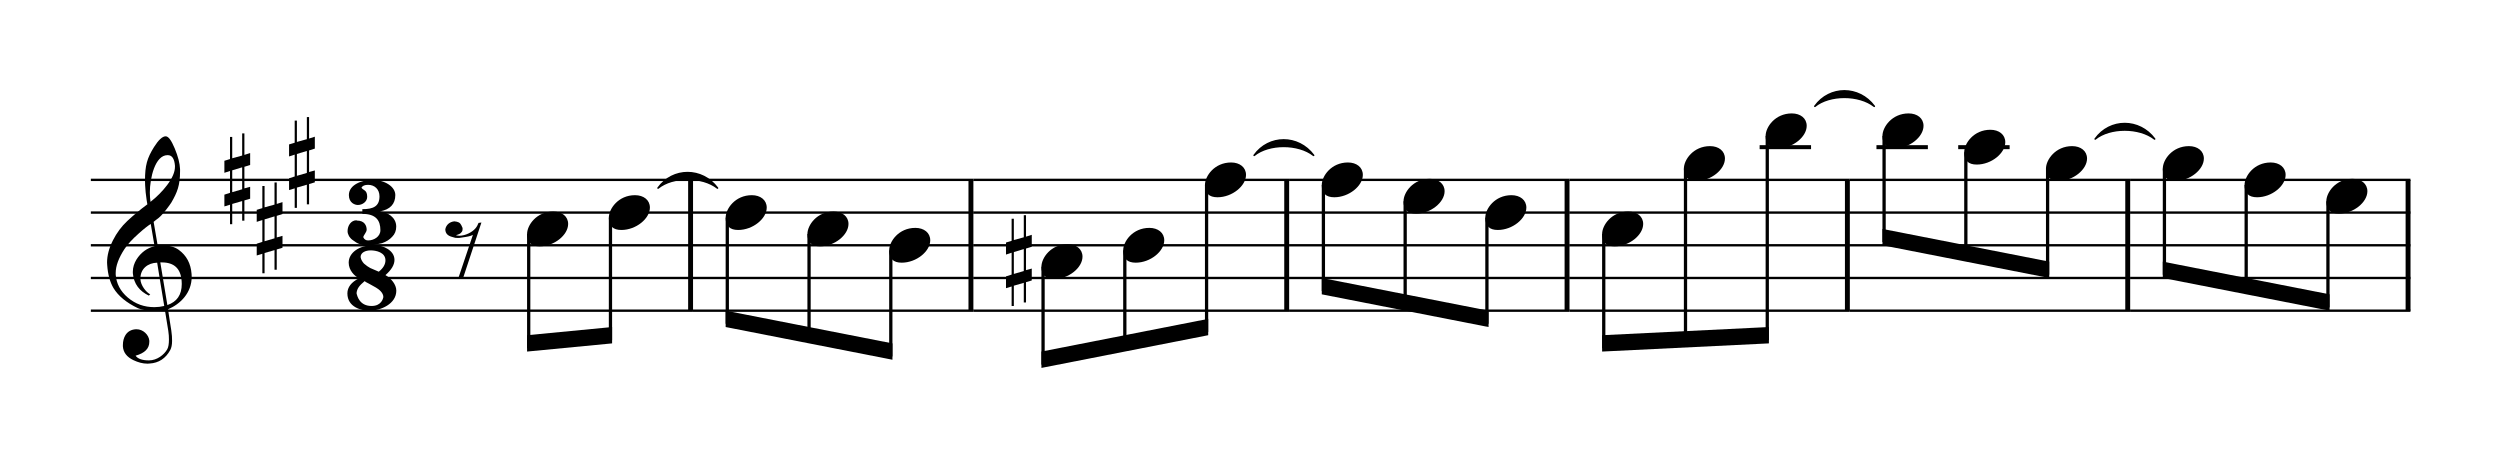
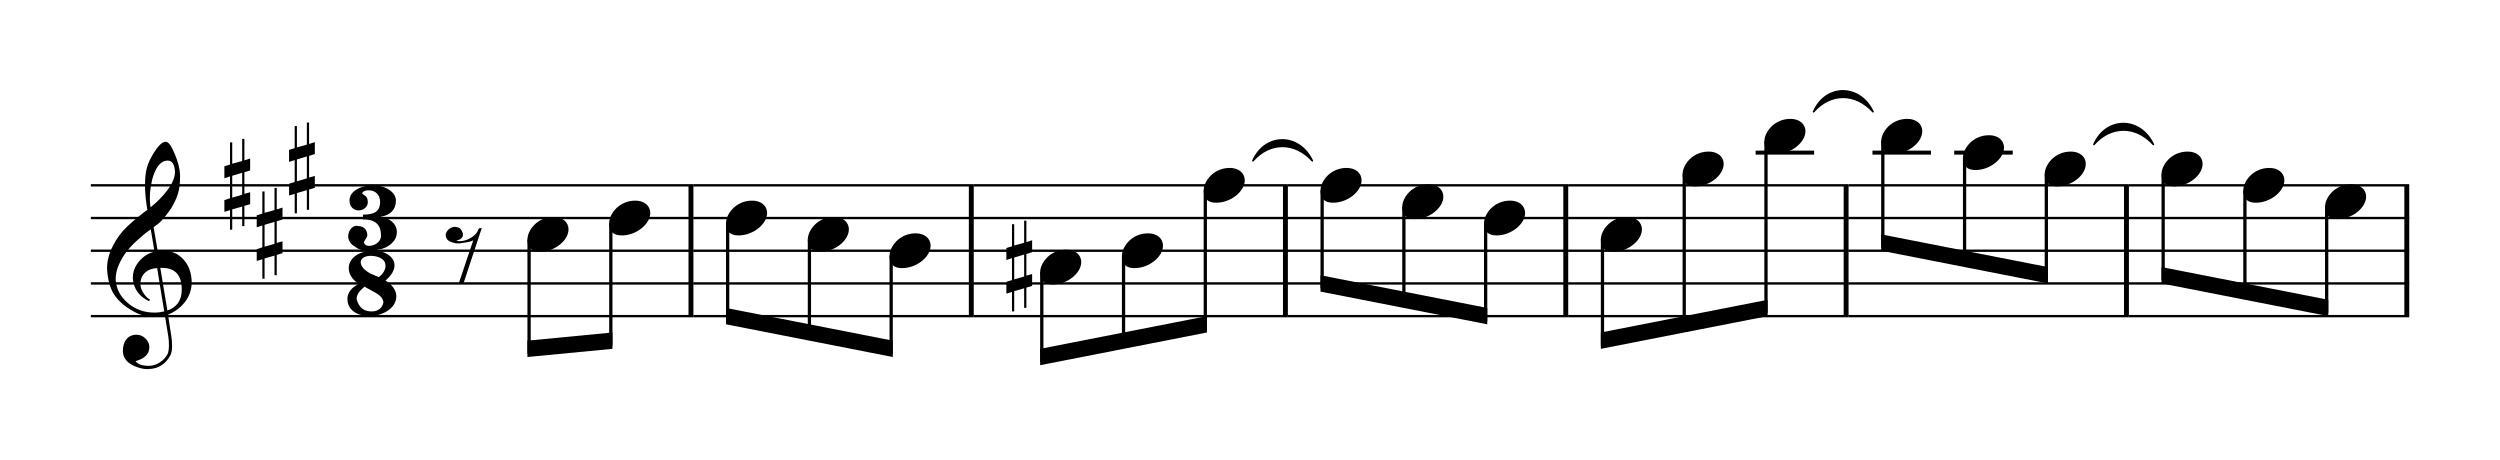
- <svg xmlns="http://www.w3.org/2000/svg" xmlns:xlink="http://www.w3.org/1999/xlink" width="688px" height="128.5px" version="1.1" overflow="visible">
+ <svg xmlns="http://www.w3.org/2000/svg" xmlns:xlink="http://www.w3.org/1999/xlink" width="688px" height="126.5px" version="1.1" overflow="visible">
  <defs>
-     <symbol id="E050-0000001724586126" viewBox="0 0 1000 1000" overflow="inherit">
+     <symbol id="E050-1hgyq4h" viewBox="0 0 1000 1000" overflow="inherit">
      <path transform="scale(1,-1)" d="M441 -245c-23 -4 -48 -6 -76 -6c-59 0 -102 7 -130 20c-88 42 -150 93 -187 154c-26 44 -43 103 -48 176c0 6 -1 13 -1 19c0 54 15 111 45 170c29 57 65 106 110 148s96 85 153 127c-3 16 -8 46 -13 92c-4 43 -5 73 -5 89c0 117 16 172 69 257c34 54 64 82 89 82 c21 0 43 -30 69 -92s39 -115 41 -159v-15c0 -109 -21 -162 -67 -241c-13 -20 -63 -90 -98 -118c-13 -9 -25 -19 -37 -29l31 -181c8 1 18 2 28 2c58 0 102 -12 133 -35c59 -43 92 -104 98 -184c1 -7 1 -15 1 -22c0 -123 -87 -209 -181 -248c8 -57 17 -110 25 -162 c5 -31 6 -58 6 -80c0 -30 -5 -53 -14 -70c-35 -64 -88 -99 -158 -103c-5 0 -11 -1 -16 -1c-37 0 -72 10 -108 27c-50 24 -77 59 -80 105v11c0 29 7 55 20 76c18 28 45 42 79 44h6c49 0 93 -42 97 -87v-9c0 -51 -34 -86 -105 -106c17 -24 51 -36 102 -36c62 0 116 43 140 85 c9 16 13 41 13 74c0 20 -1 42 -5 67c-8 53 -18 106 -26 159zM461 939c-95 0 -135 -175 -135 -286c0 -24 2 -48 5 -71c50 39 92 82 127 128c40 53 60 100 60 140v8c-4 53 -22 81 -55 81h-2zM406 119l54 -326c73 25 110 78 110 161c0 7 0 15 -1 23c-7 95 -57 142 -151 142h-12 zM382 117c-72 -2 -128 -47 -128 -120v-7c2 -46 43 -99 75 -115c-3 -2 -7 -5 -10 -10c-70 33 -116 88 -123 172v11c0 68 44 126 88 159c23 17 49 29 78 36l-29 170c-21 -13 -52 -37 -92 -73c-50 -44 -86 -84 -109 -119c-45 -69 -67 -130 -67 -182v-13c5 -68 35 -127 93 -176 s125 -73 203 -73c25 0 50 3 75 9c-19 111 -36 221 -54 331z" />
    </symbol>
-     <symbol id="E083-0000001724586126" viewBox="0 0 1000 1000" overflow="inherit">
-       <path transform="scale(1,-1)" d="M188 250c97 0 177 -52 177 -116c0 -69 -40 -111 -118 -125c56 -5 125 -44 125 -116c0 -31 -10 -57 -31 -78c-19 -21 -45 -38 -78 -49l-50 -11c-15 -3 -36 -7 -55 -7c-50 0 -86 16 -113 38c-16 10 -23 18 -34 34c-7 13 -11 25 -11 38c0 43 27 83 68 83l3 -2 c61 0 75 -42 75 -70c0 -19 -24 -42 -26 -57c7 -17 20 -25 37 -25c44 0 94 29 94 78c0 75 -34 125 -138 125v36c84 0 131 22 131 98c0 54 -37 88 -87 88c-26 0 -43 -7 -51 -22c15 -22 44 -16 44 -70c0 -37 -37 -62 -71 -62c-22 0 -69 15 -69 76c0 79 101 116 178 116z" />
-     </symbol>
-     <symbol id="E088-0000001724586126" viewBox="0 0 1000 1000" overflow="inherit">
-       <path transform="scale(1,-1)" d="M185 -214c76 0 88 58 90 68c0 34 -35 60 -57 73l-52 29c-21 10 -32 17 -34 20c-39 -33 -58 -54 -62 -92c5 -23 23 -98 115 -98zM291 135c0 61 -72 76 -113 76c-40 0 -77 -17 -77 -51c3 -21 15 -38 26 -50c17 -15 33 -26 48 -34l65 -28c34 27 51 56 51 87zM166 -250 c-57 0 -166 26 -166 132c0 47 30 86 89 116c-33 15 -79 60 -79 119c0 79 85 132 178 132h18c5 0 21 1 28 -1c25 0 126 -30 126 -110c0 -37 -23 -76 -69 -116c43 -25 83 -71 83 -119c0 -101 -118 -153 -208 -153z" />
-     </symbol>
-     <symbol id="E0A4-0000001724586126" viewBox="0 0 1000 1000" overflow="inherit">
+     <symbol id="E083-1hgyq4h" viewBox="0 0 1000 1000" overflow="inherit">
+       <path transform="scale(1,-1)" d="M208 250c97 0 177 -52 177 -116c0 -69 -40 -111 -118 -125c56 -5 125 -44 125 -116c0 -31 -10 -57 -31 -78c-19 -21 -45 -38 -78 -49l-50 -11c-15 -3 -36 -7 -55 -7c-50 0 -86 16 -113 38c-16 10 -23 18 -34 34c-7 13 -11 25 -11 38c0 43 27 83 68 83l3 -2 c61 0 75 -42 75 -70c0 -19 -24 -42 -26 -57c7 -17 20 -25 37 -25c44 0 94 29 94 78c0 75 -34 125 -138 125v36c84 0 131 22 131 98c0 54 -37 88 -87 88c-26 0 -43 -7 -51 -22c15 -22 44 -16 44 -70c0 -37 -37 -62 -71 -62c-22 0 -69 15 -69 76c0 79 101 116 178 116z" />
+     </symbol>
+     <symbol id="E088-1hgyq4h" viewBox="0 0 1000 1000" overflow="inherit">
+       <path transform="scale(1,-1)" d="M195 -214c76 0 88 58 90 68c0 34 -35 60 -57 73l-52 29c-21 10 -32 17 -34 20c-39 -33 -58 -54 -62 -92c5 -23 23 -98 115 -98zM301 135c0 61 -72 76 -113 76c-40 0 -77 -17 -77 -51c3 -21 15 -38 26 -50c17 -15 33 -26 48 -34l65 -28c34 27 51 56 51 87zM176 -250 c-57 0 -166 26 -166 132c0 47 30 86 89 116c-33 15 -79 60 -79 119c0 79 85 132 178 132h18c5 0 21 1 28 -1c25 0 126 -30 126 -110c0 -37 -23 -76 -69 -116c43 -25 83 -71 83 -119c0 -101 -118 -153 -208 -153z" />
+     </symbol>
+     <symbol id="E0A4-1hgyq4h" viewBox="0 0 1000 1000" overflow="inherit">
      <path transform="scale(1,-1)" d="M0 -39c0 68 73 172 200 172c66 0 114 -37 114 -95c0 -84 -106 -171 -218 -171c-64 0 -96 30 -96 94z" />
    </symbol>
-     <symbol id="E262-0000001724586126" viewBox="0 0 1000 1000" overflow="inherit">
+     <symbol id="E4E6-1hgyq4h" viewBox="0 0 1000 1000" overflow="inherit">
+       <path transform="scale(1,-1)" d="M0 123c7 34 33 56 69 60c29 -3 43 -9 53 -29c4 -8 7 -15 10 -22c0 -21 -1 -25 -11 -35c-5 -8 -18 -14 -40 -20l12 -3l15 -1c44 0 97 26 122 56c10 11 18 26 24 42c7 1 15 2 22 3l-140 -424h-36l111 330c-10 -6 -27 -12 -53 -16l-52 -8h-10l-20 1c-1 0 -8 3 -21 6 c-37 9 -55 28 -55 60z" />
+     </symbol>
+     <symbol id="E262-1hgyq4h" viewBox="0 0 1000 1000" overflow="inherit">
      <path transform="scale(1,-1)" d="M136 186v169h17v-164l44 14v-91l-44 -14v-165l44 12v-91l-44 -13v-155h-17v150l-76 -22v-155h-17v149l-43 -13v90l43 14v167l-43 -14v92l43 13v169h17v-163zM60 73v-167l76 22v168z" />
    </symbol>
-     <symbol id="E4E6-0000001724586126" viewBox="0 0 1000 1000" overflow="inherit">
-       <path transform="scale(1,-1)" d="M0 123c7 34 33 56 69 60c29 -3 43 -9 53 -29c4 -8 7 -15 10 -22c0 -21 -1 -25 -11 -35c-5 -8 -18 -14 -40 -20l12 -3l15 -1c44 0 97 26 122 56c10 11 18 26 24 42c7 1 15 2 22 3l-140 -424h-36l111 330c-10 -6 -27 -12 -53 -16l-52 -8h-10l-20 1c-1 0 -8 3 -21 6 c-37 9 -55 28 -55 60z" />
-     </symbol>
  </defs>
-   <style type="text/css">g.page-margin{font-family:Times;} g.ending, g.reh, g.tempo{font-weight:bold;} g.dir, g.dynam, g.mNum{font-style:italic;} g.label{font-weight:normal;}</style>
-   <svg class="definition-scale" color="black" viewBox="0 0 13760 2570">
+   <style type="text/css">g.page-margin{font-family:Times;} g.ending, g.fing, g.reh, g.tempo{font-weight:bold;} g.dir, g.dynam, g.mNum{font-style:italic;} g.label{font-weight:normal;}</style>
+   <svg class="definition-scale" color="black" viewBox="0 0 13760 2530">
    <g class="page-margin" transform="translate(500, 500)">
-       <g id="system-0000000832633821" class="system">
-         <g id="section-0000001622650073" class="section boundaryStart" />
-         <g id="measure-0000000074243042" class="measure">
-           <g id="staff-0000001784484492" class="staff">
-             <path d="M0 490 L3314 490" stroke="currentColor" stroke-width="13" />
-             <path d="M0 670 L3314 670" stroke="currentColor" stroke-width="13" />
-             <path d="M0 850 L3314 850" stroke="currentColor" stroke-width="13" />
-             <path d="M0 1030 L3314 1030" stroke="currentColor" stroke-width="13" />
-             <path d="M0 1210 L3314 1210" stroke="currentColor" stroke-width="13" />
-             <g id="clef-0000001154112991" class="clef">
-               <use xlink:href="#E050-0000001724586126" x="90" y="1030" height="720px" width="720px" />
-             </g>
-             <g id="keysig-0000001104740033" class="keySig">
-               <use xlink:href="#E262-0000001724586126" x="735" y="490" height="720px" width="720px" />
-               <use xlink:href="#E262-0000001724586126" x="913" y="760" height="720px" width="720px" />
-               <use xlink:href="#E262-0000001724586126" x="1091" y="400" height="720px" width="720px" />
-             </g>
-             <g id="msig-0000000222122669" class="meterSig">
-               <use xlink:href="#E083-0000001724586126" x="1413" y="670" height="720px" width="720px" />
-               <use xlink:href="#E088-0000001724586126" x="1412" y="1030" height="720px" width="720px" />
-             </g>
-             <g id="layer-0000001264817709" class="layer">
-               <g id="rest-0000001998097157" class="rest">
-                 <use xlink:href="#E4E6-0000001724586126" x="1951" y="850" height="720px" width="720px" />
-               </g>
-               <g id="beam-0000000197493099" class="beam">
-                 <polygon points="2401,1435 2869,1390 2869,1300 2401,1345 " />
-                 <g id="note-0000001817129560" class="note">
-                   <g class="notehead">
-                     <use xlink:href="#E0A4-0000001724586126" x="2401" y="760" height="720px" width="720px" />
-                   </g>
-                   <g id="stem-0000001815859901" class="stem">
-                     <rect x="2401" y="788" height="629" width="18" />
-                   </g>
-                   <g id="accid-0000001131570933" class="accid" />
-                 </g>
-                 <g id="note-0000001404280278" class="note">
-                   <g class="notehead">
-                     <use xlink:href="#E0A4-0000001724586126" x="2851" y="670" height="720px" width="720px" />
-                   </g>
-                   <g id="stem-0000001267248590" class="stem">
-                     <rect x="2851" y="698" height="674" width="18" />
-                   </g>
-                 </g>
-               </g>
-             </g>
-           </g>
-           <g id="tie-0000000893351816" class="tie">
-             <path d="M3122,535 C3203,422 3365,422 3449,535 C3365,469 3203,469 3122,535" stroke="currentColor" stroke-linecap="round" stroke-linejoin="round" stroke-width="9" />
-           </g>
-           <g id="bline-0000001474833169" class="barLineAttr">
-             <path d="M3301 1210 L3301 490" stroke="currentColor" stroke-width="27" />
-           </g>
-         </g>
-         <g id="measure-0000001954899097" class="measure">
-           <g id="staff-0000001505795335" class="staff">
-             <path d="M3314 490 L4857 490" stroke="currentColor" stroke-width="13" />
-             <path d="M3314 670 L4857 670" stroke="currentColor" stroke-width="13" />
-             <path d="M3314 850 L4857 850" stroke="currentColor" stroke-width="13" />
-             <path d="M3314 1030 L4857 1030" stroke="currentColor" stroke-width="13" />
-             <path d="M3314 1210 L4857 1210" stroke="currentColor" stroke-width="13" />
-             <g id="layer-0000000784558821" class="layer">
-               <g id="beam-0000002110010672" class="beam">
-                 <polygon points="3494,1300 4412,1480 4412,1390 3494,1210 " />
-                 <g id="note-0000000530511967" class="note">
-                   <g class="notehead">
-                     <use xlink:href="#E0A4-0000001724586126" x="3494" y="670" height="720px" width="720px" />
-                   </g>
-                   <g id="stem-0000002051724831" class="stem">
-                     <rect x="3494" y="698" height="584" width="18" />
-                   </g>
-                 </g>
-                 <g id="note-0000001551901393" class="note">
-                   <g class="notehead">
-                     <use xlink:href="#E0A4-0000001724586126" x="3944" y="760" height="720px" width="720px" />
-                   </g>
-                   <g id="stem-0000001194314738" class="stem">
-                     <rect x="3944" y="788" height="584" width="18" />
-                   </g>
-                   <g id="accid-0000001617819336" class="accid" />
-                 </g>
-                 <g id="note-0000001399125485" class="note">
-                   <g class="notehead">
-                     <use xlink:href="#E0A4-0000001724586126" x="4394" y="850" height="720px" width="720px" />
-                   </g>
-                   <g id="stem-0000000318153057" class="stem">
-                     <rect x="4394" y="878" height="584" width="18" />
-                   </g>
-                 </g>
-               </g>
-             </g>
-           </g>
-           <g id="bline-0000002128236579" class="barLineAttr">
-             <path d="M4844 1210 L4844 490" stroke="currentColor" stroke-width="27" />
-           </g>
-         </g>
-         <g id="measure-0000001356425228" class="measure">
-           <g id="staff-0000000156091745" class="staff">
-             <path d="M4857 490 L6595 490" stroke="currentColor" stroke-width="13" />
-             <path d="M4857 670 L6595 670" stroke="currentColor" stroke-width="13" />
-             <path d="M4857 850 L6595 850" stroke="currentColor" stroke-width="13" />
-             <path d="M4857 1030 L6595 1030" stroke="currentColor" stroke-width="13" />
-             <path d="M4857 1210 L6595 1210" stroke="currentColor" stroke-width="13" />
-             <g id="layer-0000000357571490" class="layer">
-               <g id="beam-0000001952509530" class="beam">
-                 <polygon points="5232,1525 6150,1345 6150,1255 5232,1435 " />
-                 <g id="note-0000001044788124" class="note">
-                   <g class="notehead">
-                     <use xlink:href="#E0A4-0000001724586126" x="5232" y="940" height="720px" width="720px" />
-                   </g>
-                   <g id="stem-0000002111631616" class="stem">
-                     <rect x="5232" y="968" height="539" width="18" />
-                   </g>
-                   <g id="accid-0000001927702196" class="accid">
-                     <use xlink:href="#E262-0000001724586126" x="5037" y="940" height="720px" width="720px" />
-                   </g>
-                 </g>
-                 <g id="note-0000000130060903" class="note">
-                   <g class="notehead">
-                     <use xlink:href="#E0A4-0000001724586126" x="5682" y="850" height="720px" width="720px" />
-                   </g>
-                   <g id="stem-0000000877819790" class="stem">
-                     <rect x="5682" y="878" height="539" width="18" />
-                   </g>
-                 </g>
-                 <g id="note-0000001942727722" class="note">
-                   <g class="notehead">
-                     <use xlink:href="#E0A4-0000001724586126" x="6132" y="490" height="720px" width="720px" />
-                   </g>
-                   <g id="stem-0000000304555640" class="stem">
-                     <rect x="6132" y="518" height="809" width="18" />
-                   </g>
-                   <g id="accid-0000001083454666" class="accid" />
-                 </g>
-               </g>
-             </g>
-           </g>
-           <g id="tie-0000001108728549" class="tie">
-             <path d="M6403,355 C6484,242 6646,242 6730,355 C6646,289 6484,289 6403,355" stroke="currentColor" stroke-linecap="round" stroke-linejoin="round" stroke-width="9" />
-           </g>
-           <g id="bline-0000000771515668" class="barLineAttr">
-             <path d="M6582 1210 L6582 490" stroke="currentColor" stroke-width="27" />
-           </g>
-         </g>
-         <g id="measure-0000002118797801" class="measure">
-           <g id="staff-0000000685118024" class="staff">
-             <path d="M6595 490 L8138 490" stroke="currentColor" stroke-width="13" />
-             <path d="M6595 670 L8138 670" stroke="currentColor" stroke-width="13" />
-             <path d="M6595 850 L8138 850" stroke="currentColor" stroke-width="13" />
-             <path d="M6595 1030 L8138 1030" stroke="currentColor" stroke-width="13" />
-             <path d="M6595 1210 L8138 1210" stroke="currentColor" stroke-width="13" />
-             <g id="layer-0000001962408013" class="layer">
-               <g id="beam-0000002020739063" class="beam">
-                 <polygon points="6775,1120 7693,1300 7693,1210 6775,1030 " />
-                 <g id="note-0000001137623865" class="note">
-                   <g class="notehead">
-                     <use xlink:href="#E0A4-0000001724586126" x="6775" y="490" height="720px" width="720px" />
-                   </g>
-                   <g id="stem-0000001213110679" class="stem">
-                     <rect x="6775" y="518" height="584" width="18" />
-                   </g>
-                   <g id="accid-0000000997389814" class="accid" />
-                 </g>
-                 <g id="note-0000000107554536" class="note">
-                   <g class="notehead">
-                     <use xlink:href="#E0A4-0000001724586126" x="7225" y="580" height="720px" width="720px" />
-                   </g>
-                   <g id="stem-0000000541437335" class="stem">
-                     <rect x="7225" y="608" height="584" width="18" />
-                   </g>
-                 </g>
-                 <g id="note-0000001635339425" class="note">
-                   <g class="notehead">
-                     <use xlink:href="#E0A4-0000001724586126" x="7675" y="670" height="720px" width="720px" />
-                   </g>
-                   <g id="stem-0000001049077006" class="stem">
-                     <rect x="7675" y="698" height="584" width="18" />
-                   </g>
-                 </g>
-               </g>
-             </g>
-           </g>
-           <g id="bline-0000000595028635" class="barLineAttr">
-             <path d="M8125 1210 L8125 490" stroke="currentColor" stroke-width="27" />
-           </g>
-         </g>
-         <g id="measure-0000001777724115" class="measure">
-           <g id="staff-0000001654001669" class="staff">
-             <path d="M8138 490 L9681 490" stroke="currentColor" stroke-width="13" />
-             <path d="M8138 670 L9681 670" stroke="currentColor" stroke-width="13" />
-             <path d="M8138 850 L9681 850" stroke="currentColor" stroke-width="13" />
-             <path d="M8138 1030 L9681 1030" stroke="currentColor" stroke-width="13" />
-             <path d="M8138 1210 L9681 1210" stroke="currentColor" stroke-width="13" />
+       <g id="m3sgcfj" class="mdiv pageMilestone" />
+       <g id="s1473mmv" class="score pageMilestone" />
+       <g id="s9rjdmw" class="system">
+         <g id="s17lwqmf" class="section systemMilestone" />
+         <g id="maj27" class="measure">
+           <g id="s1dbnqlt" class="staff">
+             <path d="M0 520 L3316 520" stroke="currentColor" stroke-width="13" />
+             <path d="M0 700 L3316 700" stroke="currentColor" stroke-width="13" />
+             <path d="M0 880 L3316 880" stroke="currentColor" stroke-width="13" />
+             <path d="M0 1060 L3316 1060" stroke="currentColor" stroke-width="13" />
+             <path d="M0 1240 L3316 1240" stroke="currentColor" stroke-width="13" />
+             <g id="c1kvb32j" class="clef">
+               <use xlink:href="#E050-1hgyq4h" x="90" y="1060" height="720px" width="720px" />
+             </g>
+             <g id="kkky5ur" class="keySig">
+               <g id="kgjqoxh" class="keyAccid">
+                 <use xlink:href="#E262-1hgyq4h" x="735" y="520" height="720px" width="720px" />
+               </g>
+               <g id="k1eyg8nx" class="keyAccid">
+                 <use xlink:href="#E262-1hgyq4h" x="913" y="790" height="720px" width="720px" />
+               </g>
+               <g id="k1lbux41" class="keyAccid">
+                 <use xlink:href="#E262-1hgyq4h" x="1091" y="430" height="720px" width="720px" />
+               </g>
+             </g>
+             <g id="m17jdkzm" class="meterSig">
+               <use xlink:href="#E083-1hgyq4h" x="1402" y="700" height="720px" width="720px" />
+               <use xlink:href="#E088-1hgyq4h" x="1405" y="1060" height="720px" width="720px" />
+             </g>
+             <g id="lz0t4ct" class="layer">
+               <g id="re15r7n" class="rest">
+                 <use xlink:href="#E4E6-1hgyq4h" x="1953" y="880" height="720px" width="720px" />
+               </g>
+               <g id="b57lm6x" class="beam">
+                 <polygon points="2403,1465 2871,1420 2871,1330 2403,1375" />
+                 <g id="n1d57h6s" class="note">
+                   <g class="notehead">
+                     <use xlink:href="#E0A4-1hgyq4h" x="2403" y="790" height="720px" width="720px" />
+                   </g>
+                   <g id="s1ac027h" class="stem">
+                     <rect x="2403" y="818" height="629" width="18" />
+                   </g>
+                   <g id="a119yyl7" class="accid" />
+                 </g>
+                 <g id="nkkm5ug" class="note">
+                   <g class="notehead">
+                     <use xlink:href="#E0A4-1hgyq4h" x="2853" y="700" height="720px" width="720px" />
+                   </g>
+                   <g id="s1tvqs3o" class="stem">
+                     <rect x="2853" y="728" height="674" width="18" />
+                   </g>
+                 </g>
+               </g>
+             </g>
+           </g>
+           <g id="bd8ados" class="barLine">
+             <path d="M3303 520 L3303 1240" stroke="currentColor" stroke-width="27" />
+           </g>
+         </g>
+         <g id="mrjxj5z" class="measure">
+           <g id="stf3pj7" class="staff">
+             <path d="M3316 520 L4859 520" stroke="currentColor" stroke-width="13" />
+             <path d="M3316 700 L4859 700" stroke="currentColor" stroke-width="13" />
+             <path d="M3316 880 L4859 880" stroke="currentColor" stroke-width="13" />
+             <path d="M3316 1060 L4859 1060" stroke="currentColor" stroke-width="13" />
+             <path d="M3316 1240 L4859 1240" stroke="currentColor" stroke-width="13" />
+             <g id="l12edjsw" class="layer">
+               <g id="bvtbb6w" class="beam">
+                 <polygon points="3496,1285 4414,1465 4414,1375 3496,1195" />
+                 <g id="nmet4hd" class="note">
+                   <g class="notehead">
+                     <use xlink:href="#E0A4-1hgyq4h" x="3496" y="700" height="720px" width="720px" />
+                   </g>
+                   <g id="spns9ix" class="stem">
+                     <rect x="3496" y="728" height="539" width="18" />
+                   </g>
+                 </g>
+                 <g id="na3f0ob" class="note">
+                   <g class="notehead">
+                     <use xlink:href="#E0A4-1hgyq4h" x="3946" y="790" height="720px" width="720px" />
+                   </g>
+                   <g id="sop9yb4" class="stem">
+                     <rect x="3946" y="818" height="539" width="18" />
+                   </g>
+                   <g id="a1diug5" class="accid" />
+                 </g>
+                 <g id="n1crgkek" class="note">
+                   <g class="notehead">
+                     <use xlink:href="#E0A4-1hgyq4h" x="4396" y="880" height="720px" width="720px" />
+                   </g>
+                   <g id="s14k4sn0" class="stem">
+                     <rect x="4396" y="908" height="539" width="18" />
+                   </g>
+                 </g>
+               </g>
+             </g>
+           </g>
+           <g id="bm92q1x" class="barLine">
+             <path d="M4846 520 L4846 1240" stroke="currentColor" stroke-width="27" />
+           </g>
+         </g>
+         <g id="m1co6lqq" class="measure">
+           <g id="s3jqins" class="staff">
+             <path d="M4859 520 L6588 520" stroke="currentColor" stroke-width="13" />
+             <path d="M4859 700 L6588 700" stroke="currentColor" stroke-width="13" />
+             <path d="M4859 880 L6588 880" stroke="currentColor" stroke-width="13" />
+             <path d="M4859 1060 L6588 1060" stroke="currentColor" stroke-width="13" />
+             <path d="M4859 1240 L6588 1240" stroke="currentColor" stroke-width="13" />
+             <g id="l1idfjel" class="layer">
+               <g id="bxbw8wm" class="beam">
+                 <polygon points="5225,1510 6143,1330 6143,1240 5225,1420" />
+                 <g id="n1jn0u8q" class="note">
+                   <g class="notehead">
+                     <use xlink:href="#E0A4-1hgyq4h" x="5225" y="970" height="720px" width="720px" />
+                   </g>
+                   <g id="s1hbwssy" class="stem">
+                     <rect x="5225" y="998" height="494" width="18" />
+                   </g>
+                   <g id="a7bykuy" class="accid">
+                     <use xlink:href="#E262-1hgyq4h" x="5039" y="970" height="720px" width="720px" />
+                   </g>
+                 </g>
+                 <g id="n1na8chg" class="note">
+                   <g class="notehead">
+                     <use xlink:href="#E0A4-1hgyq4h" x="5675" y="880" height="720px" width="720px" />
+                   </g>
+                   <g id="s19b0pk0" class="stem">
+                     <rect x="5675" y="908" height="494" width="18" />
+                   </g>
+                 </g>
+                 <g id="ntawp5c" class="note">
+                   <g class="notehead">
+                     <use xlink:href="#E0A4-1hgyq4h" x="6125" y="520" height="720px" width="720px" />
+                   </g>
+                   <g id="s1fkgidp" class="stem">
+                     <rect x="6125" y="548" height="764" width="18" />
+                   </g>
+                   <g id="a5xu055" class="accid" />
+                 </g>
+               </g>
+             </g>
+           </g>
+           <g id="tkfvgnr" class="tie">
+             <path d="M6396,385 C6463,232 6651,232 6723,385 C6626,279 6490,279 6396,385" stroke="currentColor" stroke-linecap="round" stroke-linejoin="round" stroke-width="9" />
+           </g>
+           <g id="b1bmglde" class="barLine">
+             <path d="M6575 520 L6575 1240" stroke="currentColor" stroke-width="27" />
+           </g>
+         </g>
+         <g id="m1sx3qkk" class="measure">
+           <g id="s122cibx" class="staff">
+             <path d="M6588 520 L8131 520" stroke="currentColor" stroke-width="13" />
+             <path d="M6588 700 L8131 700" stroke="currentColor" stroke-width="13" />
+             <path d="M6588 880 L8131 880" stroke="currentColor" stroke-width="13" />
+             <path d="M6588 1060 L8131 1060" stroke="currentColor" stroke-width="13" />
+             <path d="M6588 1240 L8131 1240" stroke="currentColor" stroke-width="13" />
+             <g id="l37ycjq" class="layer">
+               <g id="b1sjdpu1" class="beam">
+                 <polygon points="6768,1105 7686,1285 7686,1195 6768,1015" />
+                 <g id="n1arjot" class="note">
+                   <g class="notehead">
+                     <use xlink:href="#E0A4-1hgyq4h" x="6768" y="520" height="720px" width="720px" />
+                   </g>
+                   <g id="s8z01sa" class="stem">
+                     <rect x="6768" y="548" height="539" width="18" />
+                   </g>
+                   <g id="a1c7ux5f" class="accid" />
+                 </g>
+                 <g id="n2fdoc3" class="note">
+                   <g class="notehead">
+                     <use xlink:href="#E0A4-1hgyq4h" x="7218" y="610" height="720px" width="720px" />
+                   </g>
+                   <g id="s1qqpo9j" class="stem">
+                     <rect x="7218" y="638" height="539" width="18" />
+                   </g>
+                 </g>
+                 <g id="n1ha7bqh" class="note">
+                   <g class="notehead">
+                     <use xlink:href="#E0A4-1hgyq4h" x="7668" y="700" height="720px" width="720px" />
+                   </g>
+                   <g id="s1d0xif0" class="stem">
+                     <rect x="7668" y="728" height="539" width="18" />
+                   </g>
+                 </g>
+               </g>
+             </g>
+           </g>
+           <g id="b1jaffx2" class="barLine">
+             <path d="M8118 520 L8118 1240" stroke="currentColor" stroke-width="27" />
+           </g>
+         </g>
+         <g id="m1kvldvx" class="measure">
+           <g id="s1b5ebec" class="staff">
+             <path d="M8131 520 L9674 520" stroke="currentColor" stroke-width="13" />
+             <path d="M8131 700 L9674 700" stroke="currentColor" stroke-width="13" />
+             <path d="M8131 880 L9674 880" stroke="currentColor" stroke-width="13" />
+             <path d="M8131 1060 L9674 1060" stroke="currentColor" stroke-width="13" />
+             <path d="M8131 1240 L9674 1240" stroke="currentColor" stroke-width="13" />
            <g class="ledgerLines above">
-               <path d="M9185 310 L9468 310" stroke="currentColor" stroke-width="22" />
-             </g>
-             <g id="layer-0000001908194298" class="layer">
-               <g id="beam-0000000753799505" class="beam">
-                 <polygon points="8318,1435 9236,1390 9236,1300 8318,1345 " />
-                 <g id="note-0000000500782188" class="note">
-                   <g class="notehead">
-                     <use xlink:href="#E0A4-0000001724586126" x="8318" y="760" height="720px" width="720px" />
-                   </g>
-                   <g id="stem-0000000996497972" class="stem">
-                     <rect x="8318" y="788" height="629" width="18" />
-                   </g>
-                   <g id="accid-0000000657821123" class="accid" />
-                 </g>
-                 <g id="note-0000001102246882" class="note">
-                   <g class="notehead">
-                     <use xlink:href="#E0A4-0000001724586126" x="8768" y="400" height="720px" width="720px" />
-                   </g>
-                   <g id="stem-0000002063936098" class="stem">
-                     <rect x="8768" y="428" height="967" width="18" />
-                   </g>
-                   <g id="accid-0000001269406752" class="accid" />
-                 </g>
-                 <g id="note-0000001816731566" class="note">
-                   <g class="notehead">
-                     <use xlink:href="#E0A4-0000001724586126" x="9218" y="220" height="720px" width="720px" />
-                   </g>
-                   <g id="stem-0000000270649095" class="stem">
-                     <rect x="9218" y="248" height="1124" width="18" />
-                   </g>
-                 </g>
-               </g>
-             </g>
-           </g>
-           <g id="tie-0000000884936716" class="tie">
-             <path d="M9489,85 C9570,-28 9732,-28 9816,85 C9732,19 9570,19 9489,85" stroke="currentColor" stroke-linecap="round" stroke-linejoin="round" stroke-width="9" />
-           </g>
-           <g id="bline-0000002146319451" class="barLineAttr">
-             <path d="M9668 1210 L9668 490" stroke="currentColor" stroke-width="27" />
-           </g>
-         </g>
-         <g id="measure-0000000578354438" class="measure">
-           <g id="staff-0000001807130337" class="staff">
-             <path d="M9681 490 L11224 490" stroke="currentColor" stroke-width="13" />
-             <path d="M9681 670 L11224 670" stroke="currentColor" stroke-width="13" />
-             <path d="M9681 850 L11224 850" stroke="currentColor" stroke-width="13" />
-             <path d="M9681 1030 L11224 1030" stroke="currentColor" stroke-width="13" />
-             <path d="M9681 1210 L11224 1210" stroke="currentColor" stroke-width="13" />
+               <path d="M9163 340 L9485 340" stroke="currentColor" stroke-width="22" />
+             </g>
+             <g id="l9xwq8l" class="layer">
+               <g id="b6tx8lf" class="beam">
+                 <polygon points="8311,1420 9229,1240 9229,1150 8311,1330" />
+                 <g id="n18bpqky" class="note">
+                   <g class="notehead">
+                     <use xlink:href="#E0A4-1hgyq4h" x="8311" y="790" height="720px" width="720px" />
+                   </g>
+                   <g id="s18asswh" class="stem">
+                     <rect x="8311" y="818" height="584" width="18" />
+                   </g>
+                   <g id="a1t4imxy" class="accid" />
+                 </g>
+                 <g id="n1y8mnf3" class="note">
+                   <g class="notehead">
+                     <use xlink:href="#E0A4-1hgyq4h" x="8761" y="430" height="720px" width="720px" />
+                   </g>
+                   <g id="s1a0d953" class="stem">
+                     <rect x="8761" y="458" height="854" width="18" />
+                   </g>
+                   <g id="af15nd4" class="accid" />
+                 </g>
+                 <g id="n1axbio0" class="note">
+                   <g class="notehead">
+                     <use xlink:href="#E0A4-1hgyq4h" x="9211" y="250" height="720px" width="720px" />
+                   </g>
+                   <g id="s1hc8sqh" class="stem">
+                     <rect x="9211" y="278" height="944" width="18" />
+                   </g>
+                 </g>
+               </g>
+             </g>
+           </g>
+           <g id="t8hjtkt" class="tie">
+             <path d="M9482,115 C9549,-38 9737,-38 9809,115 C9712,9 9576,9 9482,115" stroke="currentColor" stroke-linecap="round" stroke-linejoin="round" stroke-width="9" />
+           </g>
+           <g id="b1q90xdt" class="barLine">
+             <path d="M9661 520 L9661 1240" stroke="currentColor" stroke-width="27" />
+           </g>
+         </g>
+         <g id="m1pfycn4" class="measure">
+           <g id="s10kmnra" class="staff">
+             <path d="M9674 520 L11217 520" stroke="currentColor" stroke-width="13" />
+             <path d="M9674 700 L11217 700" stroke="currentColor" stroke-width="13" />
+             <path d="M9674 880 L11217 880" stroke="currentColor" stroke-width="13" />
+             <path d="M9674 1060 L11217 1060" stroke="currentColor" stroke-width="13" />
+             <path d="M9674 1240 L11217 1240" stroke="currentColor" stroke-width="13" />
            <g class="ledgerLines above">
-               <path d="M9828 310 L10111 310" stroke="currentColor" stroke-width="22" />
-               <path d="M10278 310 L10561 310" stroke="currentColor" stroke-width="22" />
-             </g>
-             <g id="layer-0000000070982397" class="layer">
-               <g id="beam-0000001070477904" class="beam">
-                 <polygon points="9861,850 10779,1030 10779,940 9861,760 " />
-                 <g id="note-0000001147722294" class="note">
-                   <g class="notehead">
-                     <use xlink:href="#E0A4-0000001724586126" x="9861" y="220" height="720px" width="720px" />
-                   </g>
-                   <g id="stem-0000000428975319" class="stem">
-                     <rect x="9861" y="248" height="584" width="18" />
-                   </g>
-                 </g>
-                 <g id="note-0000002051621609" class="note">
-                   <g class="notehead">
-                     <use xlink:href="#E0A4-0000001724586126" x="10311" y="310" height="720px" width="720px" />
-                   </g>
-                   <g id="stem-0000000685583454" class="stem">
-                     <rect x="10311" y="338" height="584" width="18" />
-                   </g>
-                 </g>
-                 <g id="note-0000001606946231" class="note">
-                   <g class="notehead">
-                     <use xlink:href="#E0A4-0000001724586126" x="10761" y="400" height="720px" width="720px" />
-                   </g>
-                   <g id="stem-0000001351345223" class="stem">
-                     <rect x="10761" y="428" height="584" width="18" />
-                   </g>
-                   <g id="accid-0000001190959745" class="accid" />
-                 </g>
-               </g>
-             </g>
-           </g>
-           <g id="tie-0000001912844175" class="tie">
-             <path d="M11032,265 C11113,152 11275,152 11359,265 C11275,199 11113,199 11032,265" stroke="currentColor" stroke-linecap="round" stroke-linejoin="round" stroke-width="9" />
-           </g>
-           <g id="bline-0000001723153177" class="barLineAttr">
-             <path d="M11211 1210 L11211 490" stroke="currentColor" stroke-width="27" />
-           </g>
-         </g>
-         <g id="measure-0000001808266298" class="measure">
-           <g id="staff-0000001341853635" class="staff">
-             <path d="M11224 490 L12767 490" stroke="currentColor" stroke-width="13" />
-             <path d="M11224 670 L12767 670" stroke="currentColor" stroke-width="13" />
-             <path d="M11224 850 L12767 850" stroke="currentColor" stroke-width="13" />
-             <path d="M11224 1030 L12767 1030" stroke="currentColor" stroke-width="13" />
-             <path d="M11224 1210 L12767 1210" stroke="currentColor" stroke-width="13" />
-             <g id="layer-0000000057716395" class="layer">
-               <g id="beam-0000000515204530" class="beam">
-                 <polygon points="11404,1030 12322,1210 12322,1120 11404,940 " />
-                 <g id="note-0000001524325968" class="note">
-                   <g class="notehead">
-                     <use xlink:href="#E0A4-0000001724586126" x="11404" y="400" height="720px" width="720px" />
-                   </g>
-                   <g id="stem-0000000272112289" class="stem">
-                     <rect x="11404" y="428" height="584" width="18" />
-                   </g>
-                   <g id="accid-0000002014119113" class="accid" />
-                 </g>
-                 <g id="note-0000000388471006" class="note">
-                   <g class="notehead">
-                     <use xlink:href="#E0A4-0000001724586126" x="11854" y="490" height="720px" width="720px" />
-                   </g>
-                   <g id="stem-0000001398556760" class="stem">
-                     <rect x="11854" y="518" height="584" width="18" />
-                   </g>
-                   <g id="accid-0000000681910962" class="accid" />
-                 </g>
-                 <g id="note-0000001904797942" class="note">
-                   <g class="notehead">
-                     <use xlink:href="#E0A4-0000001724586126" x="12304" y="580" height="720px" width="720px" />
-                   </g>
-                   <g id="stem-0000001334948905" class="stem">
-                     <rect x="12304" y="608" height="584" width="18" />
-                   </g>
-                 </g>
-               </g>
-             </g>
-           </g>
-           <g id="bline-0000000889688008" class="barLineAttr">
-             <path d="M12754 1210 L12754 490" stroke="currentColor" stroke-width="27" />
-           </g>
-         </g>
-         <g id="bdend-0000001260973671" class="boundaryEnd section-0000001622650073" />
+               <path d="M9806 340 L10128 340" stroke="currentColor" stroke-width="22" />
+               <path d="M10256 340 L10578 340" stroke="currentColor" stroke-width="22" />
+             </g>
+             <g id="l1ka9jpe" class="layer">
+               <g id="bkusyjr" class="beam">
+                 <polygon points="9854,880 10772,1060 10772,970 9854,790" />
+                 <g id="n1h556f8" class="note">
+                   <g class="notehead">
+                     <use xlink:href="#E0A4-1hgyq4h" x="9854" y="250" height="720px" width="720px" />
+                   </g>
+                   <g id="sp528ig" class="stem">
+                     <rect x="9854" y="278" height="584" width="18" />
+                   </g>
+                 </g>
+                 <g id="nl7aas9" class="note">
+                   <g class="notehead">
+                     <use xlink:href="#E0A4-1hgyq4h" x="10304" y="340" height="720px" width="720px" />
+                   </g>
+                   <g id="sos67d6" class="stem">
+                     <rect x="10304" y="368" height="584" width="18" />
+                   </g>
+                   <g id="a1so4aao" class="accid" />
+                 </g>
+                 <g id="njx4kfj" class="note">
+                   <g class="notehead">
+                     <use xlink:href="#E0A4-1hgyq4h" x="10754" y="430" height="720px" width="720px" />
+                   </g>
+                   <g id="s1i7o82k" class="stem">
+                     <rect x="10754" y="458" height="584" width="18" />
+                   </g>
+                   <g id="aiv16ea" class="accid" />
+                 </g>
+               </g>
+             </g>
+           </g>
+           <g id="t98hx0k" class="tie">
+             <path d="M11025,295 C11092,142 11280,142 11352,295 C11255,189 11119,189 11025,295" stroke="currentColor" stroke-linecap="round" stroke-linejoin="round" stroke-width="9" />
+           </g>
+           <g id="b47hp0q" class="barLine">
+             <path d="M11204 520 L11204 1240" stroke="currentColor" stroke-width="27" />
+           </g>
+         </g>
+         <g id="m1qdic1l" class="measure">
+           <g id="s1v3fo0c" class="staff">
+             <path d="M11217 520 L12760 520" stroke="currentColor" stroke-width="13" />
+             <path d="M11217 700 L12760 700" stroke="currentColor" stroke-width="13" />
+             <path d="M11217 880 L12760 880" stroke="currentColor" stroke-width="13" />
+             <path d="M11217 1060 L12760 1060" stroke="currentColor" stroke-width="13" />
+             <path d="M11217 1240 L12760 1240" stroke="currentColor" stroke-width="13" />
+             <g id="l247e8r" class="layer">
+               <g id="b1s60ozi" class="beam">
+                 <polygon points="11397,1060 12315,1240 12315,1150 11397,970" />
+                 <g id="nvotdr6" class="note">
+                   <g class="notehead">
+                     <use xlink:href="#E0A4-1hgyq4h" x="11397" y="430" height="720px" width="720px" />
+                   </g>
+                   <g id="sj68hw4" class="stem">
+                     <rect x="11397" y="458" height="584" width="18" />
+                   </g>
+                   <g id="al8ebre" class="accid" />
+                 </g>
+                 <g id="n1k29xw7" class="note">
+                   <g class="notehead">
+                     <use xlink:href="#E0A4-1hgyq4h" x="11847" y="520" height="720px" width="720px" />
+                   </g>
+                   <g id="spbowio" class="stem">
+                     <rect x="11847" y="548" height="584" width="18" />
+                   </g>
+                   <g id="ayx0aaf" class="accid" />
+                 </g>
+                 <g id="nfrzwqv" class="note">
+                   <g class="notehead">
+                     <use xlink:href="#E0A4-1hgyq4h" x="12297" y="610" height="720px" width="720px" />
+                   </g>
+                   <g id="s1rmvr0s" class="stem">
+                     <rect x="12297" y="638" height="584" width="18" />
+                   </g>
+                 </g>
+               </g>
+             </g>
+           </g>
+           <g id="b11vd3cp" class="barLine">
+             <path d="M12747 520 L12747 1240" stroke="currentColor" stroke-width="27" />
+           </g>
+         </g>
+         <g id="s1rdaiaz" class="systemMilestoneEnd s17lwqmf" />
      </g>
+       <g id="p1lcl990" class="pageMilestoneEnd s1473mmv" />
+       <g id="pqtixb2" class="pageMilestoneEnd m3sgcfj" />
    </g>
  </svg>
</svg>
